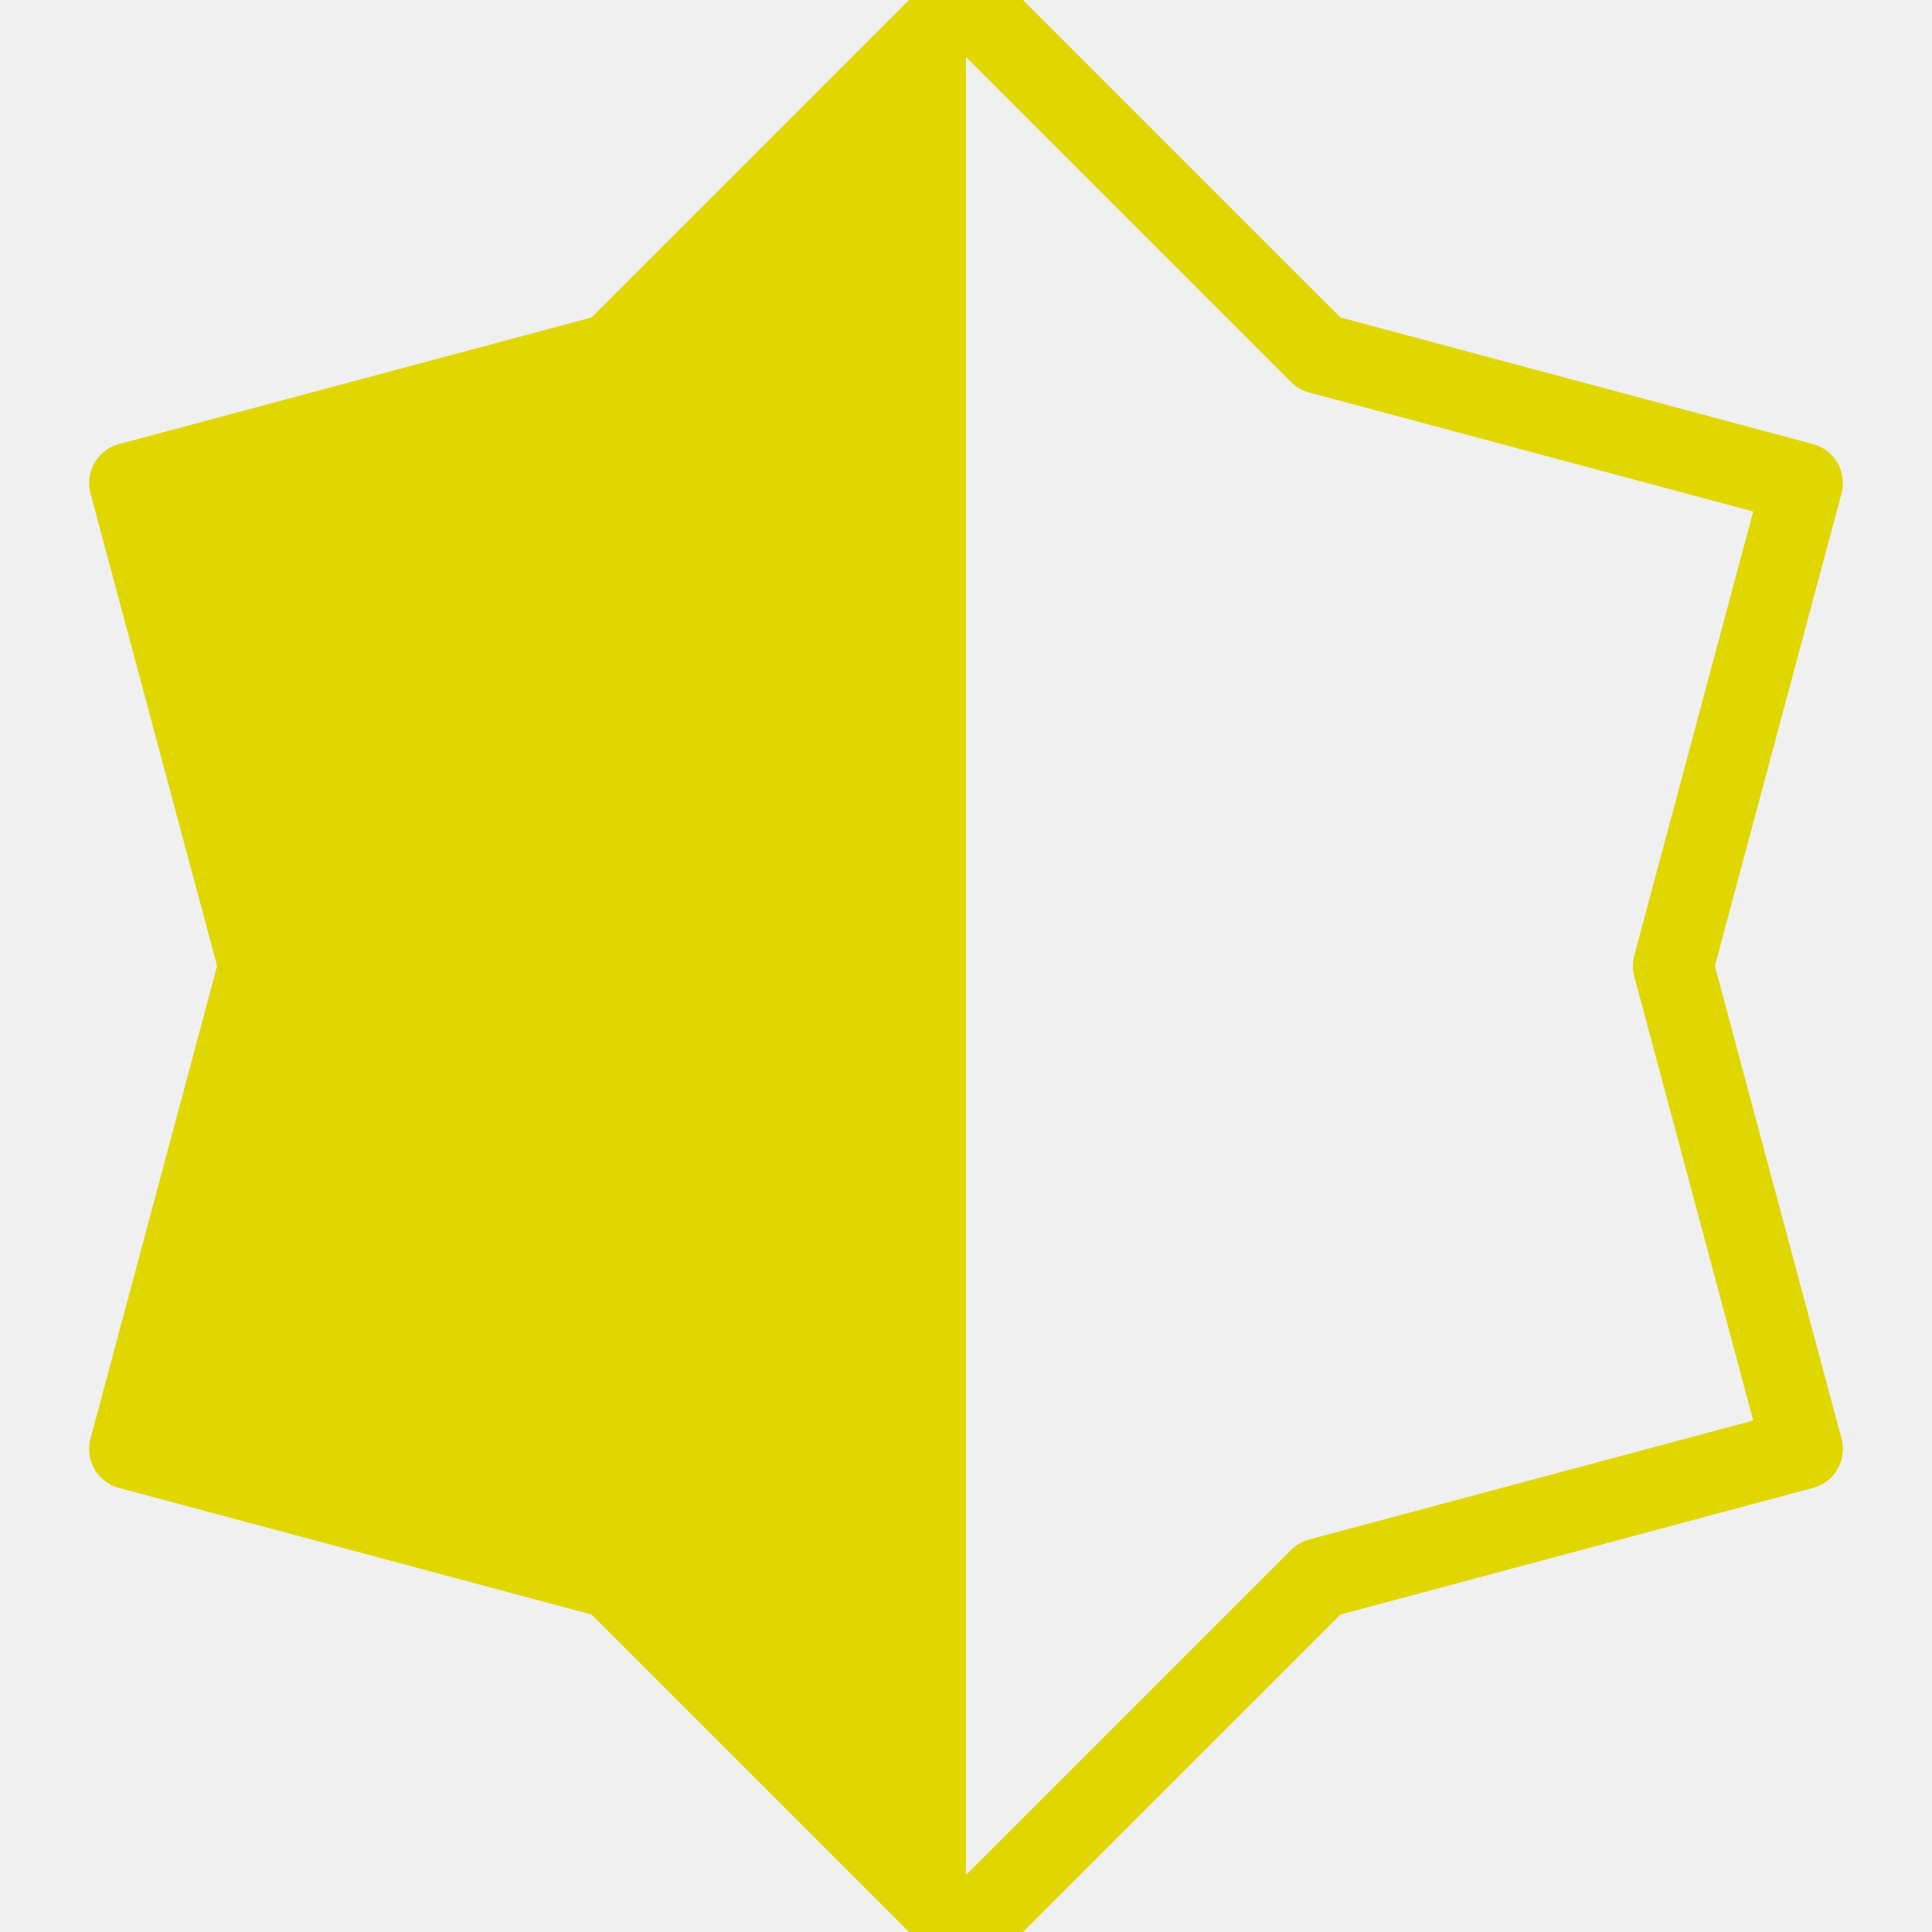
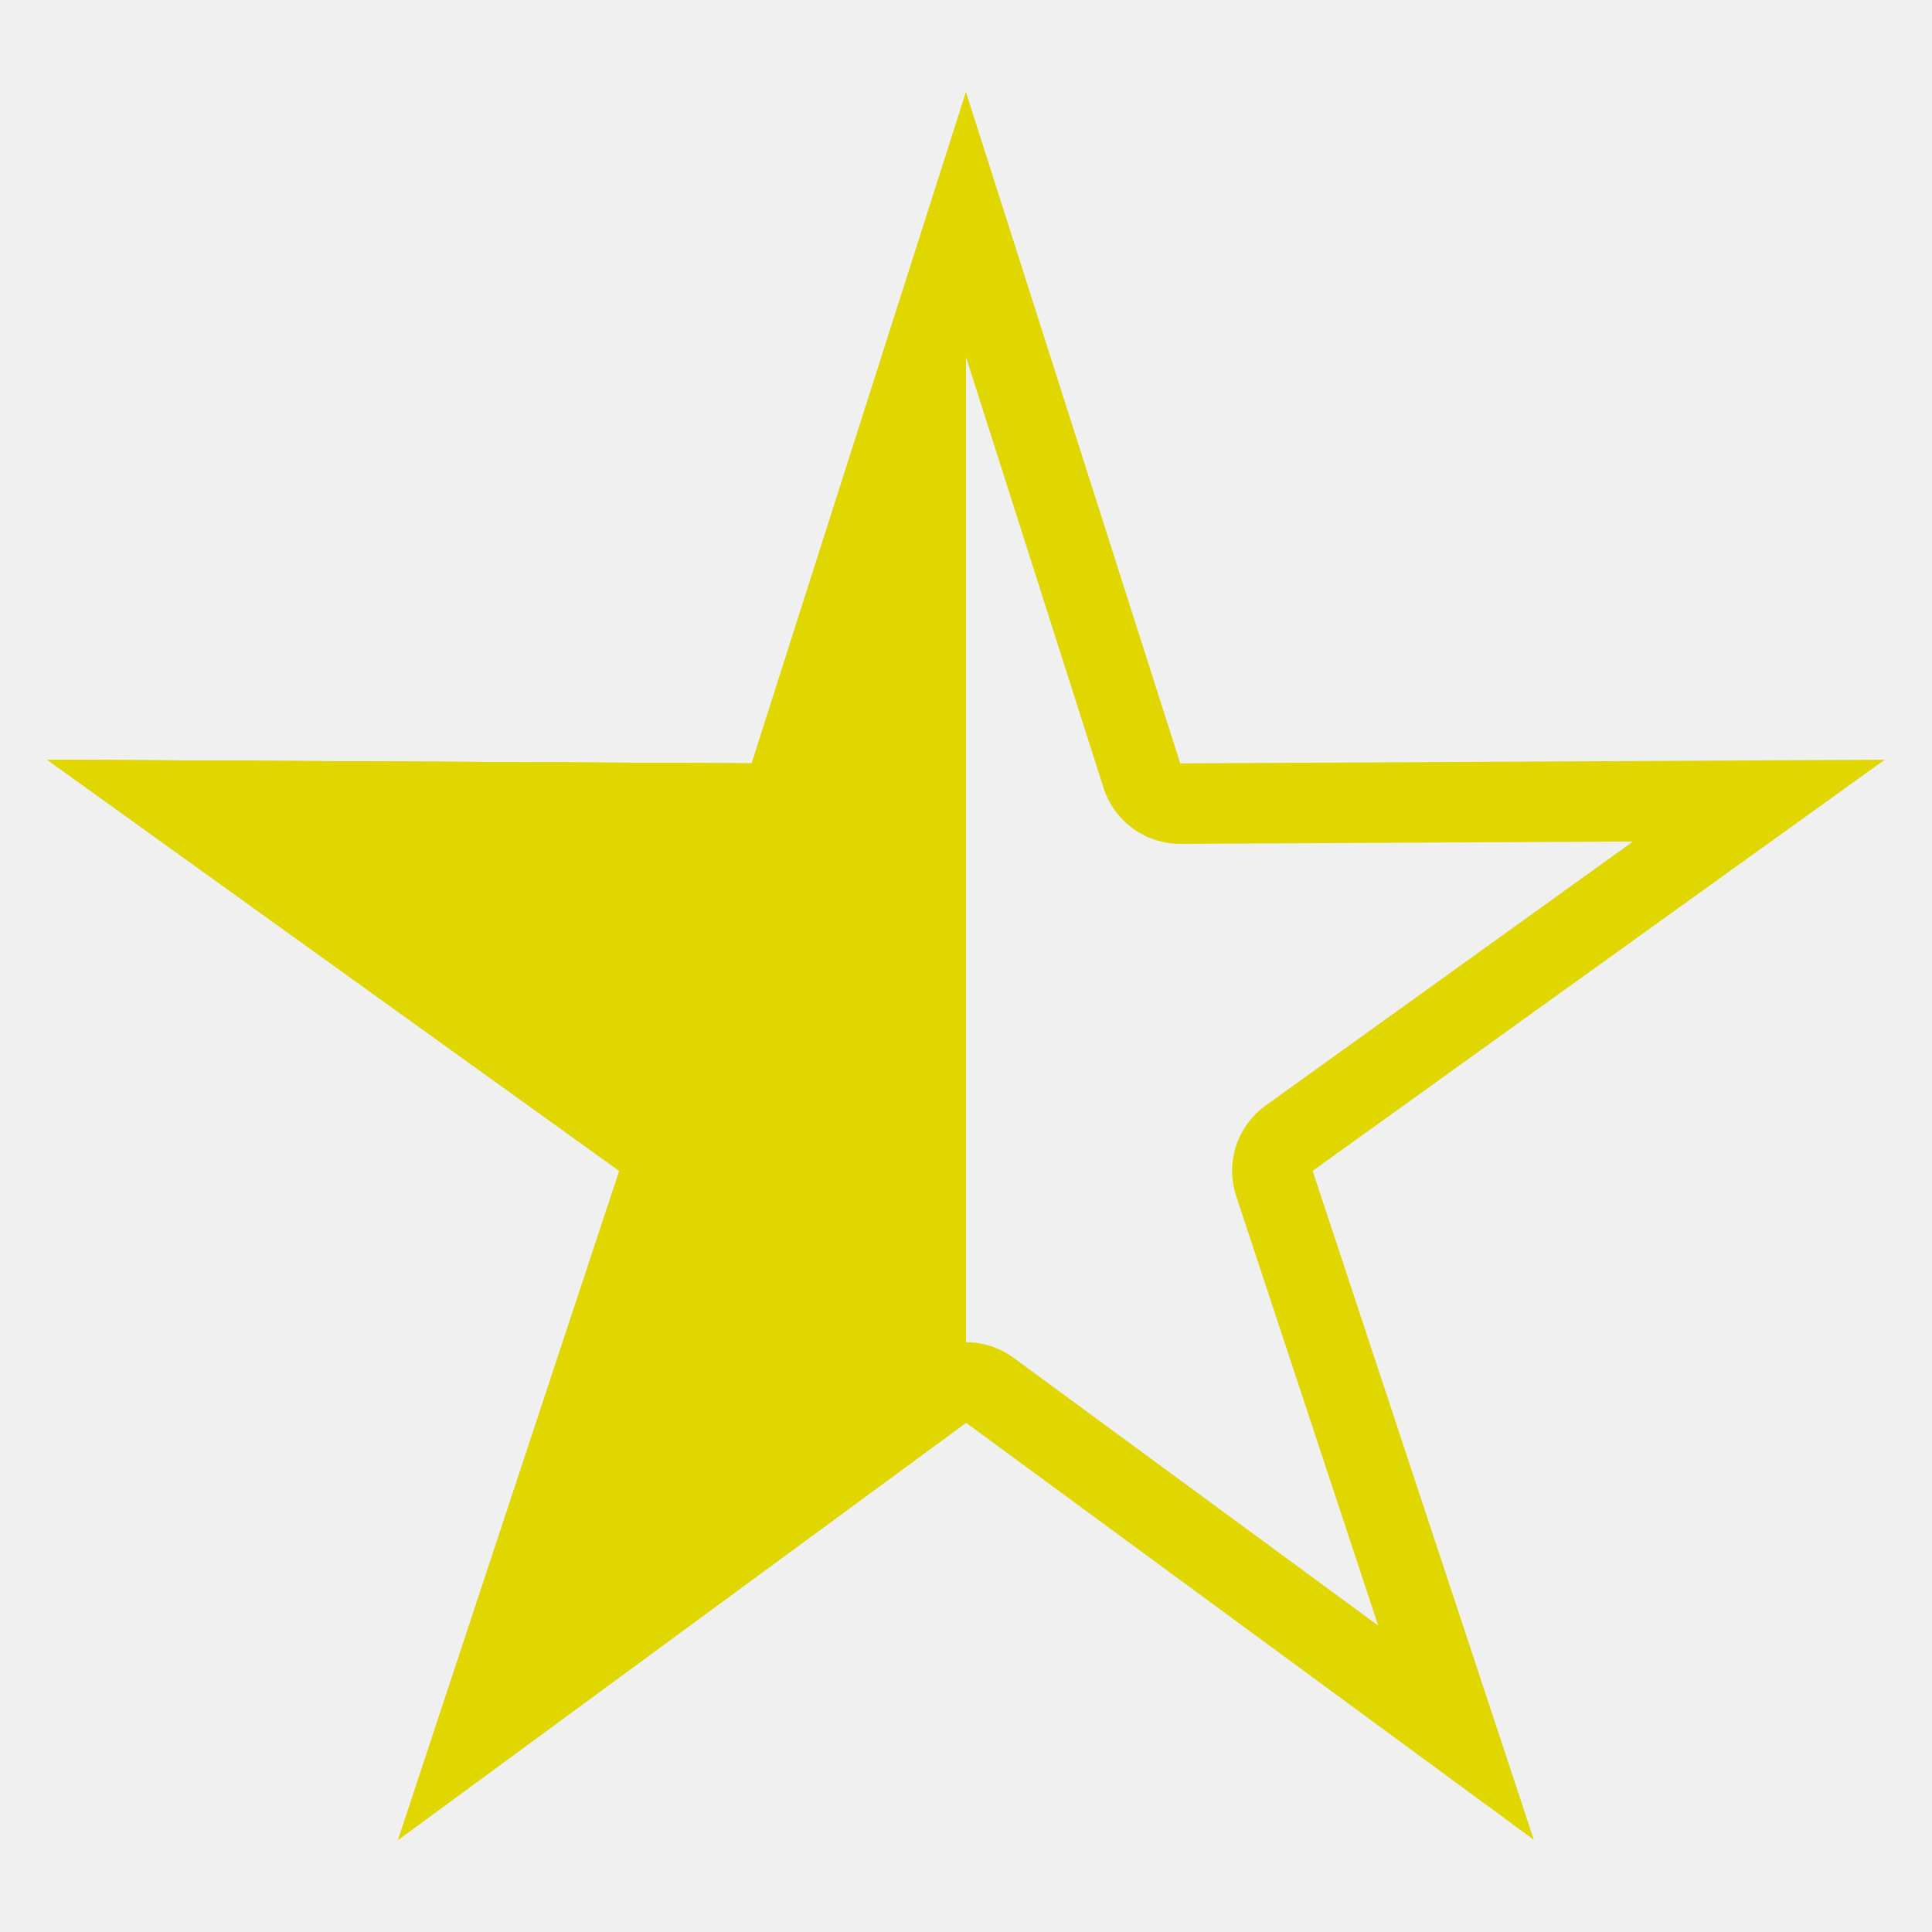
- <svg xmlns="http://www.w3.org/2000/svg" width="100%" height="100%" viewBox="0 0 100 100" version="1.1" xml:space="preserve" style="fill-rule:evenodd;clip-rule:evenodd;stroke-linecap:round;stroke-linejoin:round;stroke-miterlimit:1.5;">
-   <path d="M50,0L68.301,18.301L93.301,25L86.603,50L93.301,75L68.301,81.699L50,100L31.699,81.699L6.699,75L13.397,50L6.699,25L31.699,18.301L50,0Z" style="fill:white;fill-opacity:0;stroke:rgb(224,214,0);stroke-width:4.17px;" />
-   <path d="M50,0L50,100L31.699,81.699L6.699,75L13.397,50L6.699,25L31.699,18.301L50,0Z" style="fill:rgb(224,214,0);" />
+ <svg xmlns="http://www.w3.org/2000/svg" width="100%" height="100%" viewBox="0 0 100 100" version="1.1" xml:space="preserve" style="fill-rule:evenodd;clip-rule:evenodd;stroke-linejoin:round;stroke-miterlimit:2;">
+   <g transform="matrix(1,0,0,1,0,4.77458)">
+     <path d="M50,0L61.089,34.738L97.553,34.549L67.942,55.83L79.389,90.451L50,68.865L20.611,90.451L32.058,55.83L2.447,34.549L38.911,34.738L50,0Z" style="fill:rgb(255,244,0);fill-opacity:0;" />
+     <path d="M50,0L61.089,34.738L97.553,34.549L67.942,55.83L79.389,90.451L50,68.865L20.611,90.451L32.058,55.83L2.447,34.549L38.911,34.738L50,0ZM50,13.702L57.119,36.005C57.673,37.739 59.289,38.914 61.11,38.904L84.522,38.783C84.522,38.783 65.51,52.446 65.51,52.446C64.032,53.509 63.414,55.409 63.986,57.138L71.336,79.366C71.336,79.366 52.466,65.507 52.466,65.507C50.999,64.429 49.001,64.429 47.534,65.507L28.664,79.366C28.664,79.366 36.014,57.138 36.014,57.138C36.586,55.409 35.968,53.509 34.49,52.446L15.478,38.783C15.478,38.783 38.89,38.904 38.89,38.904C40.711,38.914 42.327,37.739 42.881,36.005L50,13.702Z" style="fill:rgb(224,214,0);" />
+   </g>
+   <g transform="matrix(1,0,0,1,0,4.77458)">
+     <path d="M50,0L50,68.865L20.611,90.451L32.058,55.83L2.447,34.549L38.911,34.738L50,0Z" style="fill:rgb(224,214,0);" />
+     <path d="M50,0L50,68.865L20.611,90.451L32.058,55.83L2.447,34.549L38.911,34.738L50,0ZM45.833,26.755L45.833,66.756C45.833,66.756 28.664,79.366 28.664,79.366C28.664,79.366 36.014,57.138 36.014,57.138C36.586,55.409 35.968,53.509 34.49,52.446L15.478,38.783C15.478,38.783 38.89,38.904 38.89,38.904C40.711,38.914 42.327,37.739 42.881,36.005L45.833,26.755Z" style="fill:rgb(224,214,0);" />
+   </g>
</svg>
